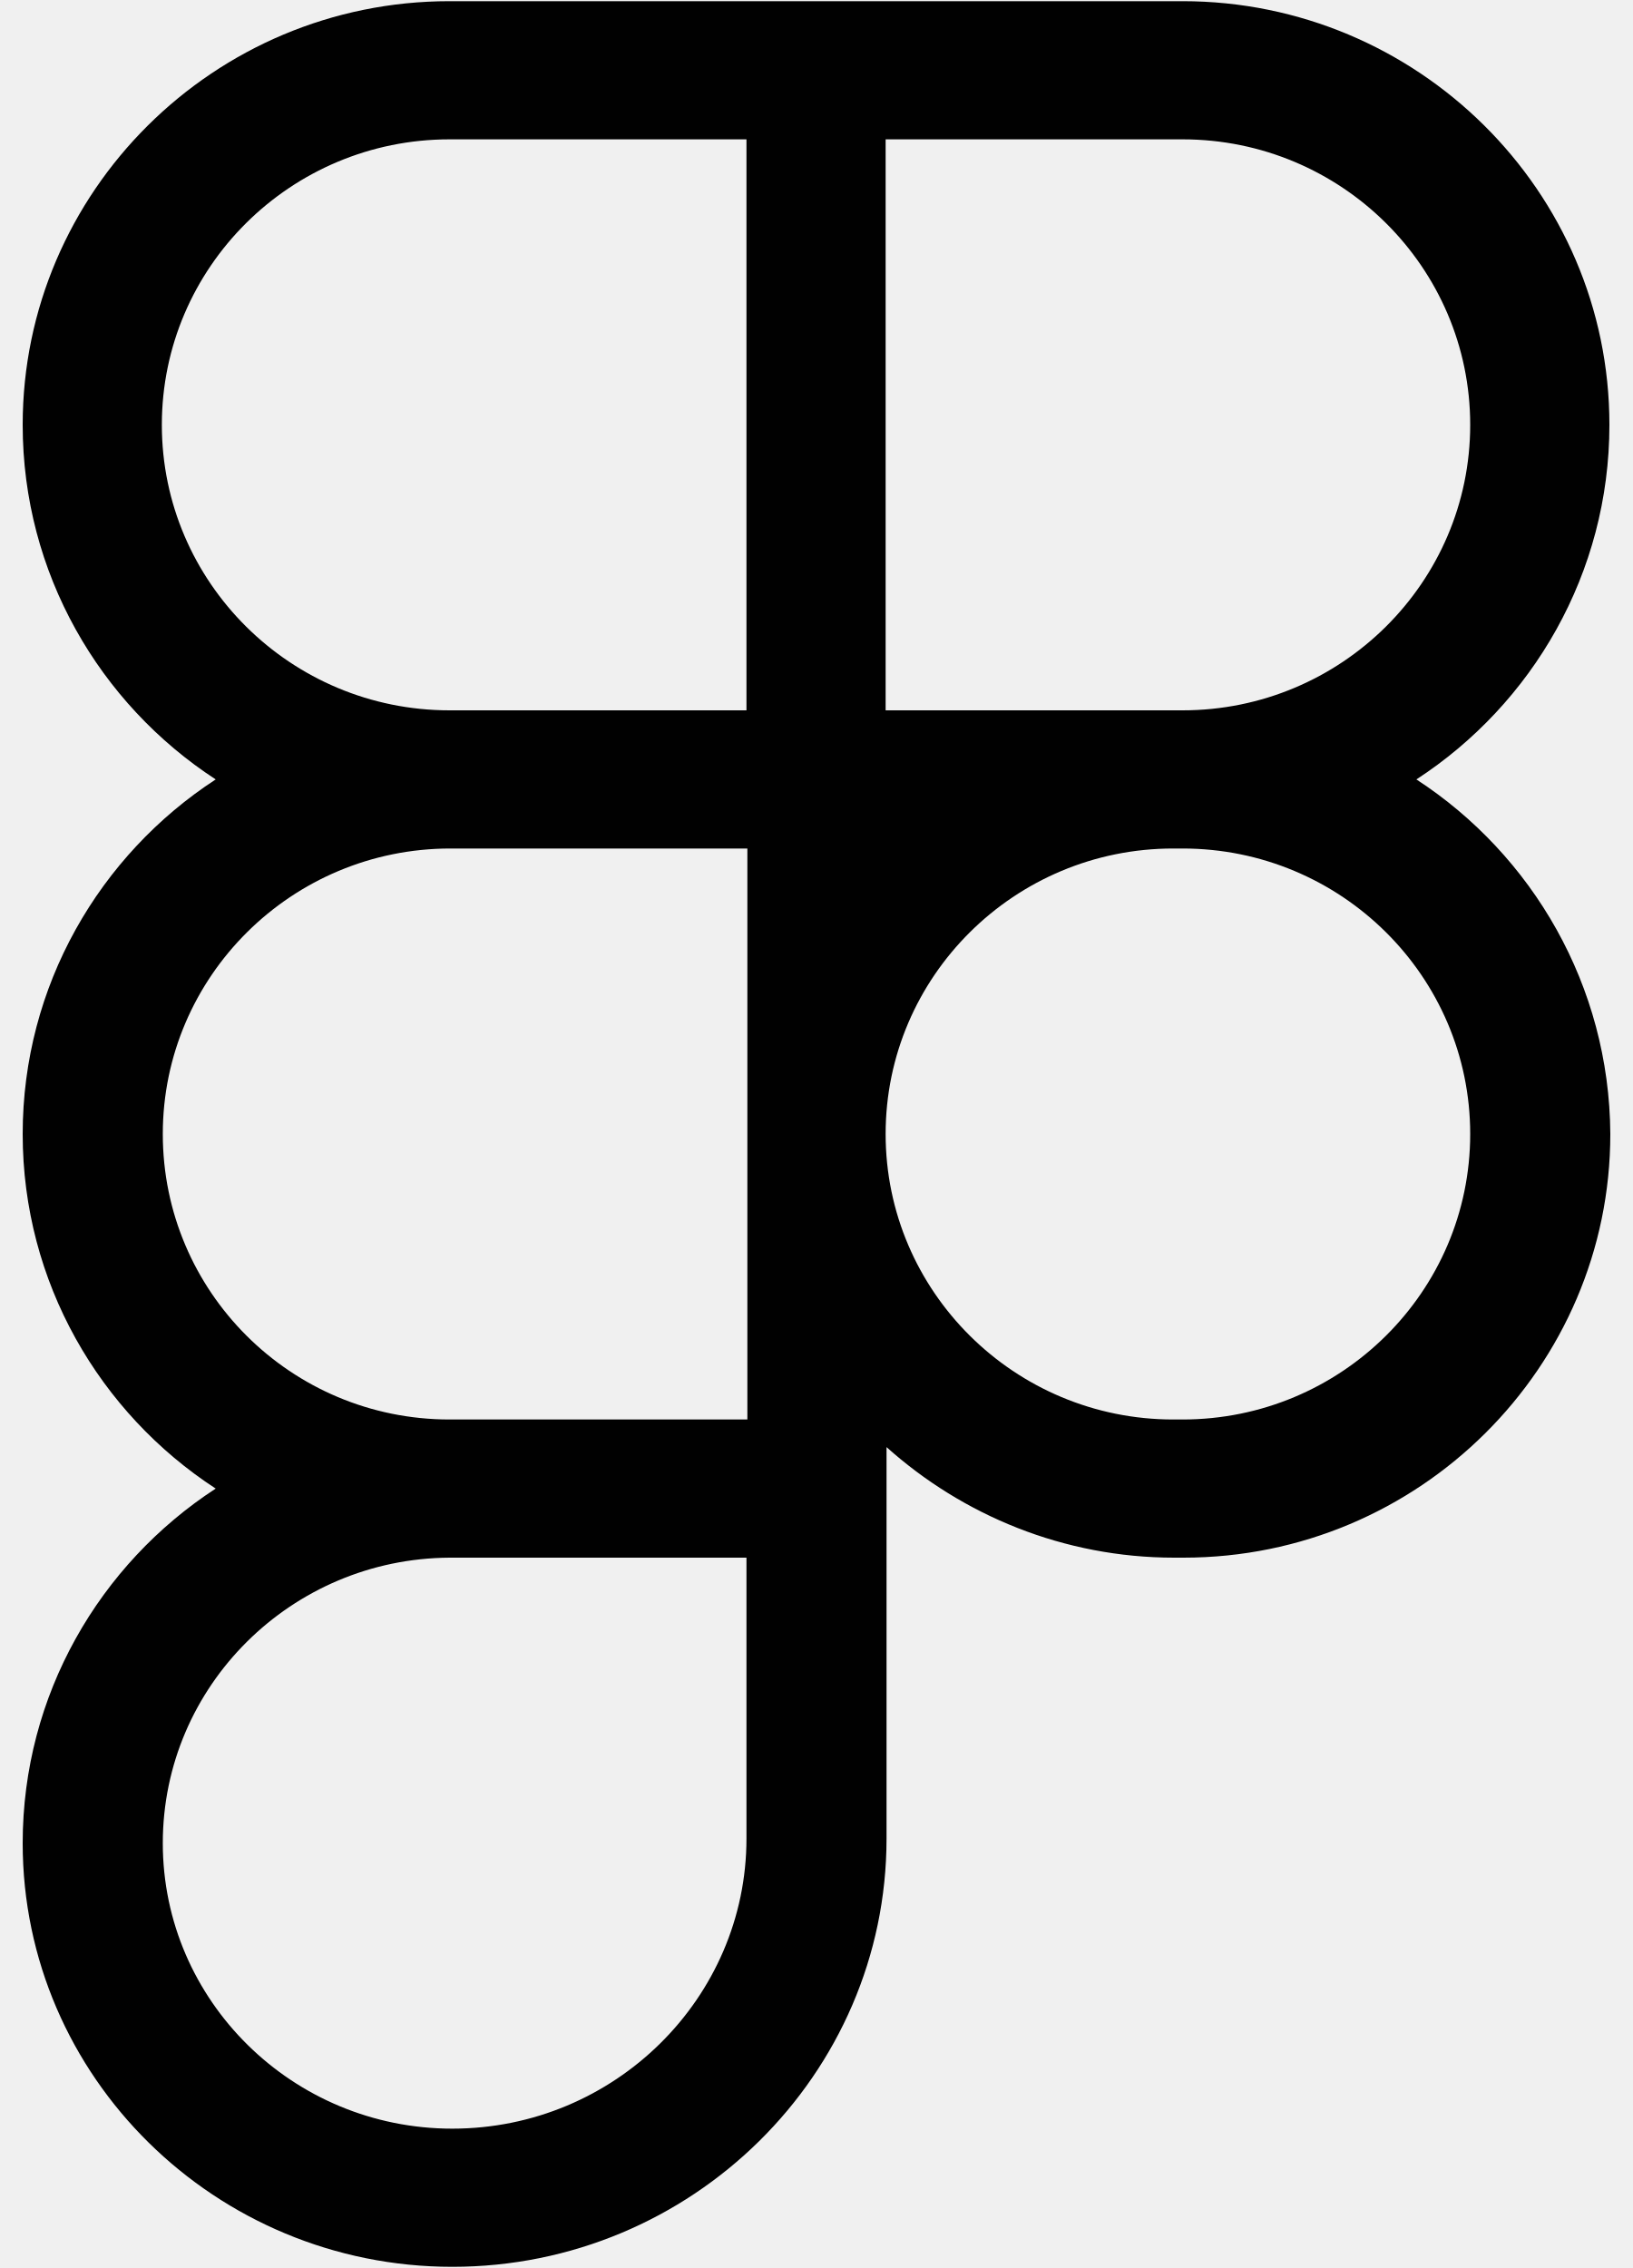
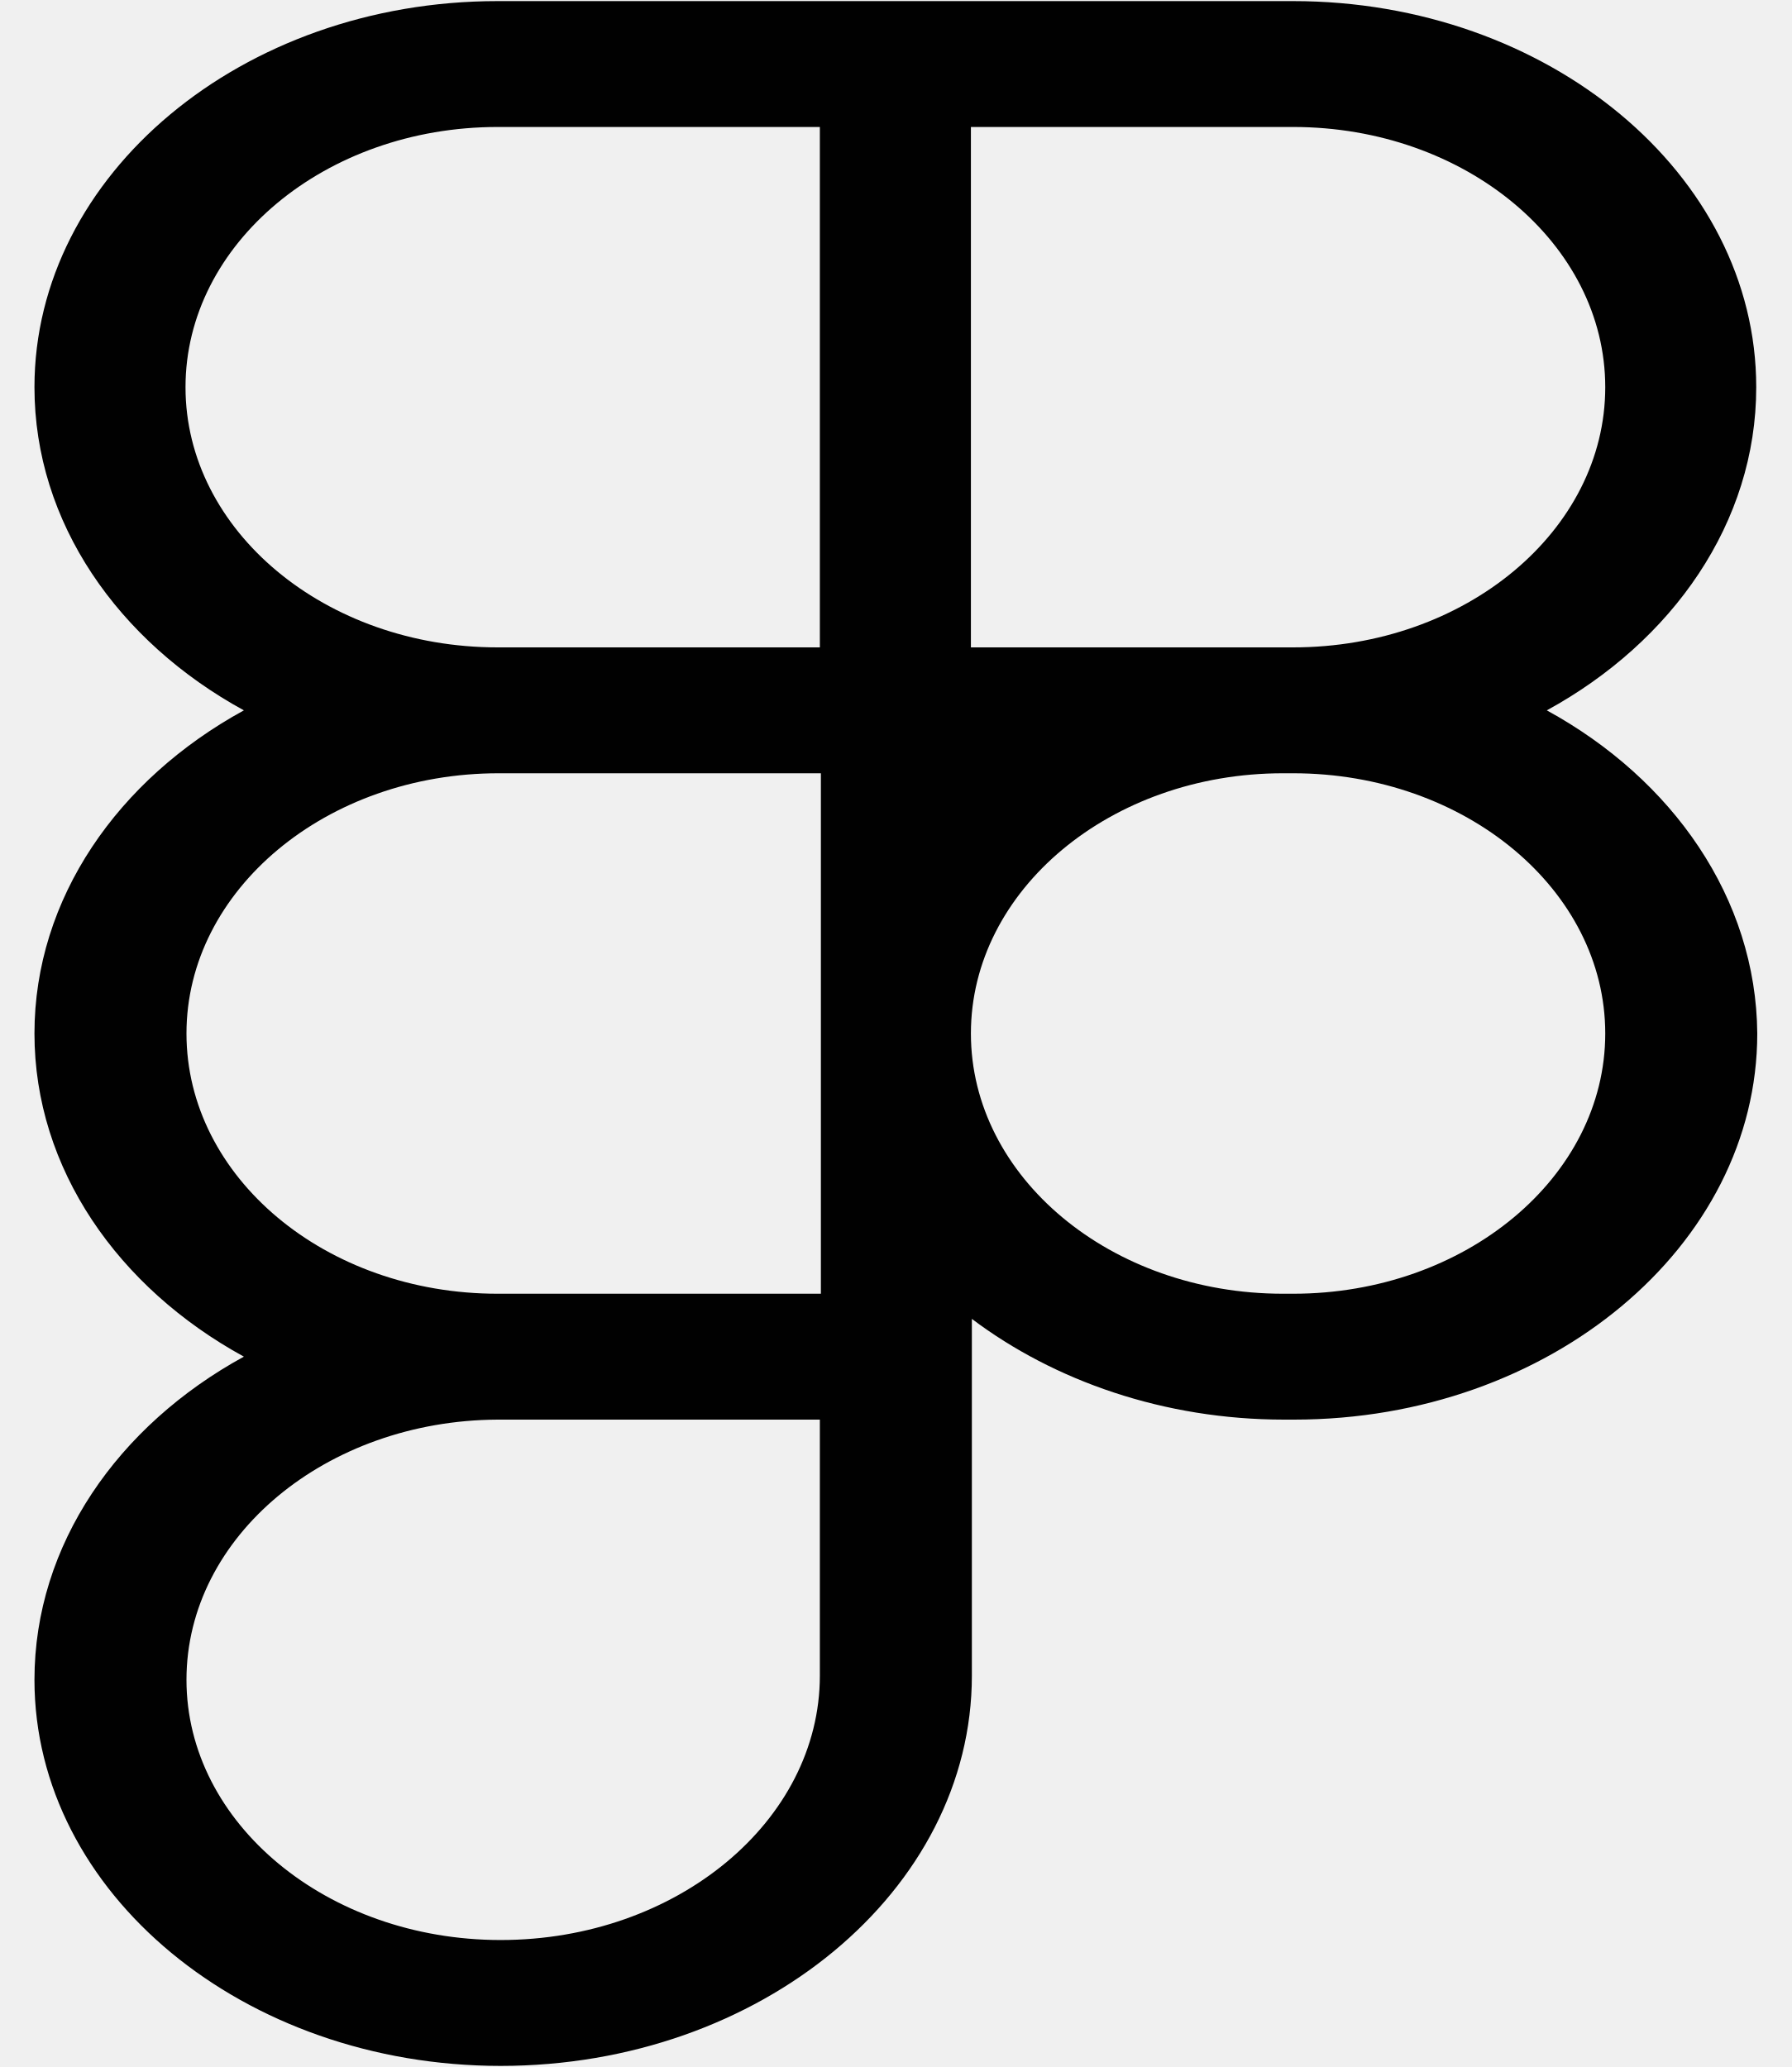
- <svg xmlns="http://www.w3.org/2000/svg" width="36" height="50" viewBox="0 0 36 50" fill="none">
+ <svg xmlns="http://www.w3.org/2000/svg" width="26" height="30" viewBox="0 0 26 30" fill="none">
  <g clip-path="url(#clip0_132_133)">
-     <path d="M31.225 17.183C33.782 15.518 35.48 12.635 35.48 9.366C35.48 4.209 31.245 0.026 26.07 0.026H9.91C4.714 0.026 0.5 4.229 0.5 9.366C0.5 12.635 2.198 15.518 4.755 17.183C2.198 18.848 0.5 21.731 0.5 25C0.5 28.269 2.198 31.152 4.755 32.817C2.198 34.482 0.5 37.365 0.5 40.634C0.5 45.791 4.755 49.974 9.971 49.974C15.249 49.974 19.544 45.73 19.544 40.533V31.903C21.222 33.406 23.452 34.34 25.886 34.34H26.09C31.286 34.34 35.5 30.137 35.5 25C35.48 21.731 33.782 18.848 31.225 17.183ZM16.456 40.533C16.456 44.045 13.551 46.928 9.971 46.928C6.453 46.928 3.589 44.106 3.589 40.634C3.589 37.162 6.432 34.36 9.91 34.34H16.456V40.533ZM16.456 31.294H9.91C6.412 31.294 3.589 28.472 3.589 25C3.589 21.528 6.432 18.706 9.93 18.706H16.476V31.294H16.456ZM16.456 15.66H9.91C6.412 15.66 3.568 12.838 3.568 9.366C3.568 5.894 6.412 3.072 9.91 3.072H16.456V15.66ZM19.524 3.072H26.07C29.568 3.072 32.411 5.894 32.411 9.366C32.411 12.838 29.568 15.66 26.07 15.66H19.524V3.072ZM26.07 31.294H25.865C22.367 31.294 19.524 28.472 19.524 25C19.524 21.528 22.367 18.706 25.865 18.706H26.07C29.568 18.706 32.411 21.528 32.411 25C32.411 28.472 29.568 31.294 26.07 31.294Z" fill="#010101" />
+     <path d="M22.446 10.31C24.273 9.311 25.485 7.581 25.485 5.62C25.485 2.525 22.461 0.016 18.764 0.016H7.221C3.51 0.016 0.5 2.537 0.5 5.62C0.5 7.581 1.713 9.311 3.539 10.31C1.713 11.309 0.5 13.039 0.5 15C0.5 16.961 1.713 18.691 3.539 19.69C1.713 20.689 0.5 22.419 0.5 24.38C0.5 27.475 3.539 29.984 7.265 29.984C11.035 29.984 14.103 27.438 14.103 24.32V19.142C15.301 20.044 16.894 20.604 18.633 20.604H18.779C22.49 20.604 25.5 18.082 25.5 15C25.485 13.039 24.273 11.309 22.446 10.31ZM11.897 24.32C11.897 26.427 9.822 28.157 7.265 28.157C4.752 28.157 2.706 26.464 2.706 24.38C2.706 22.297 4.737 20.616 7.221 20.604H11.897V24.32ZM11.897 18.777H7.221C4.723 18.777 2.706 17.083 2.706 15C2.706 12.917 4.737 11.223 7.236 11.223H11.912V18.777H11.897ZM11.897 9.396H7.221C4.723 9.396 2.692 7.703 2.692 5.62C2.692 3.536 4.723 1.843 7.221 1.843H11.897V9.396ZM14.089 1.843H18.764C21.263 1.843 23.294 3.536 23.294 5.62C23.294 7.703 21.263 9.396 18.764 9.396H14.089V1.843ZM18.764 18.777H18.618C16.12 18.777 14.089 17.083 14.089 15C14.089 12.917 16.12 11.223 18.618 11.223H18.764C21.263 11.223 23.294 12.917 23.294 15C23.294 17.083 21.263 18.777 18.764 18.777Z" fill="#010101" />
  </g>
  <defs>
    <clipPath id="clip0_132_133">
-       <rect width="35" height="50" fill="white" transform="translate(0.5)" />
+       <rect width="25" height="30" fill="white" transform="translate(0.5)" />
    </clipPath>
  </defs>
</svg>
